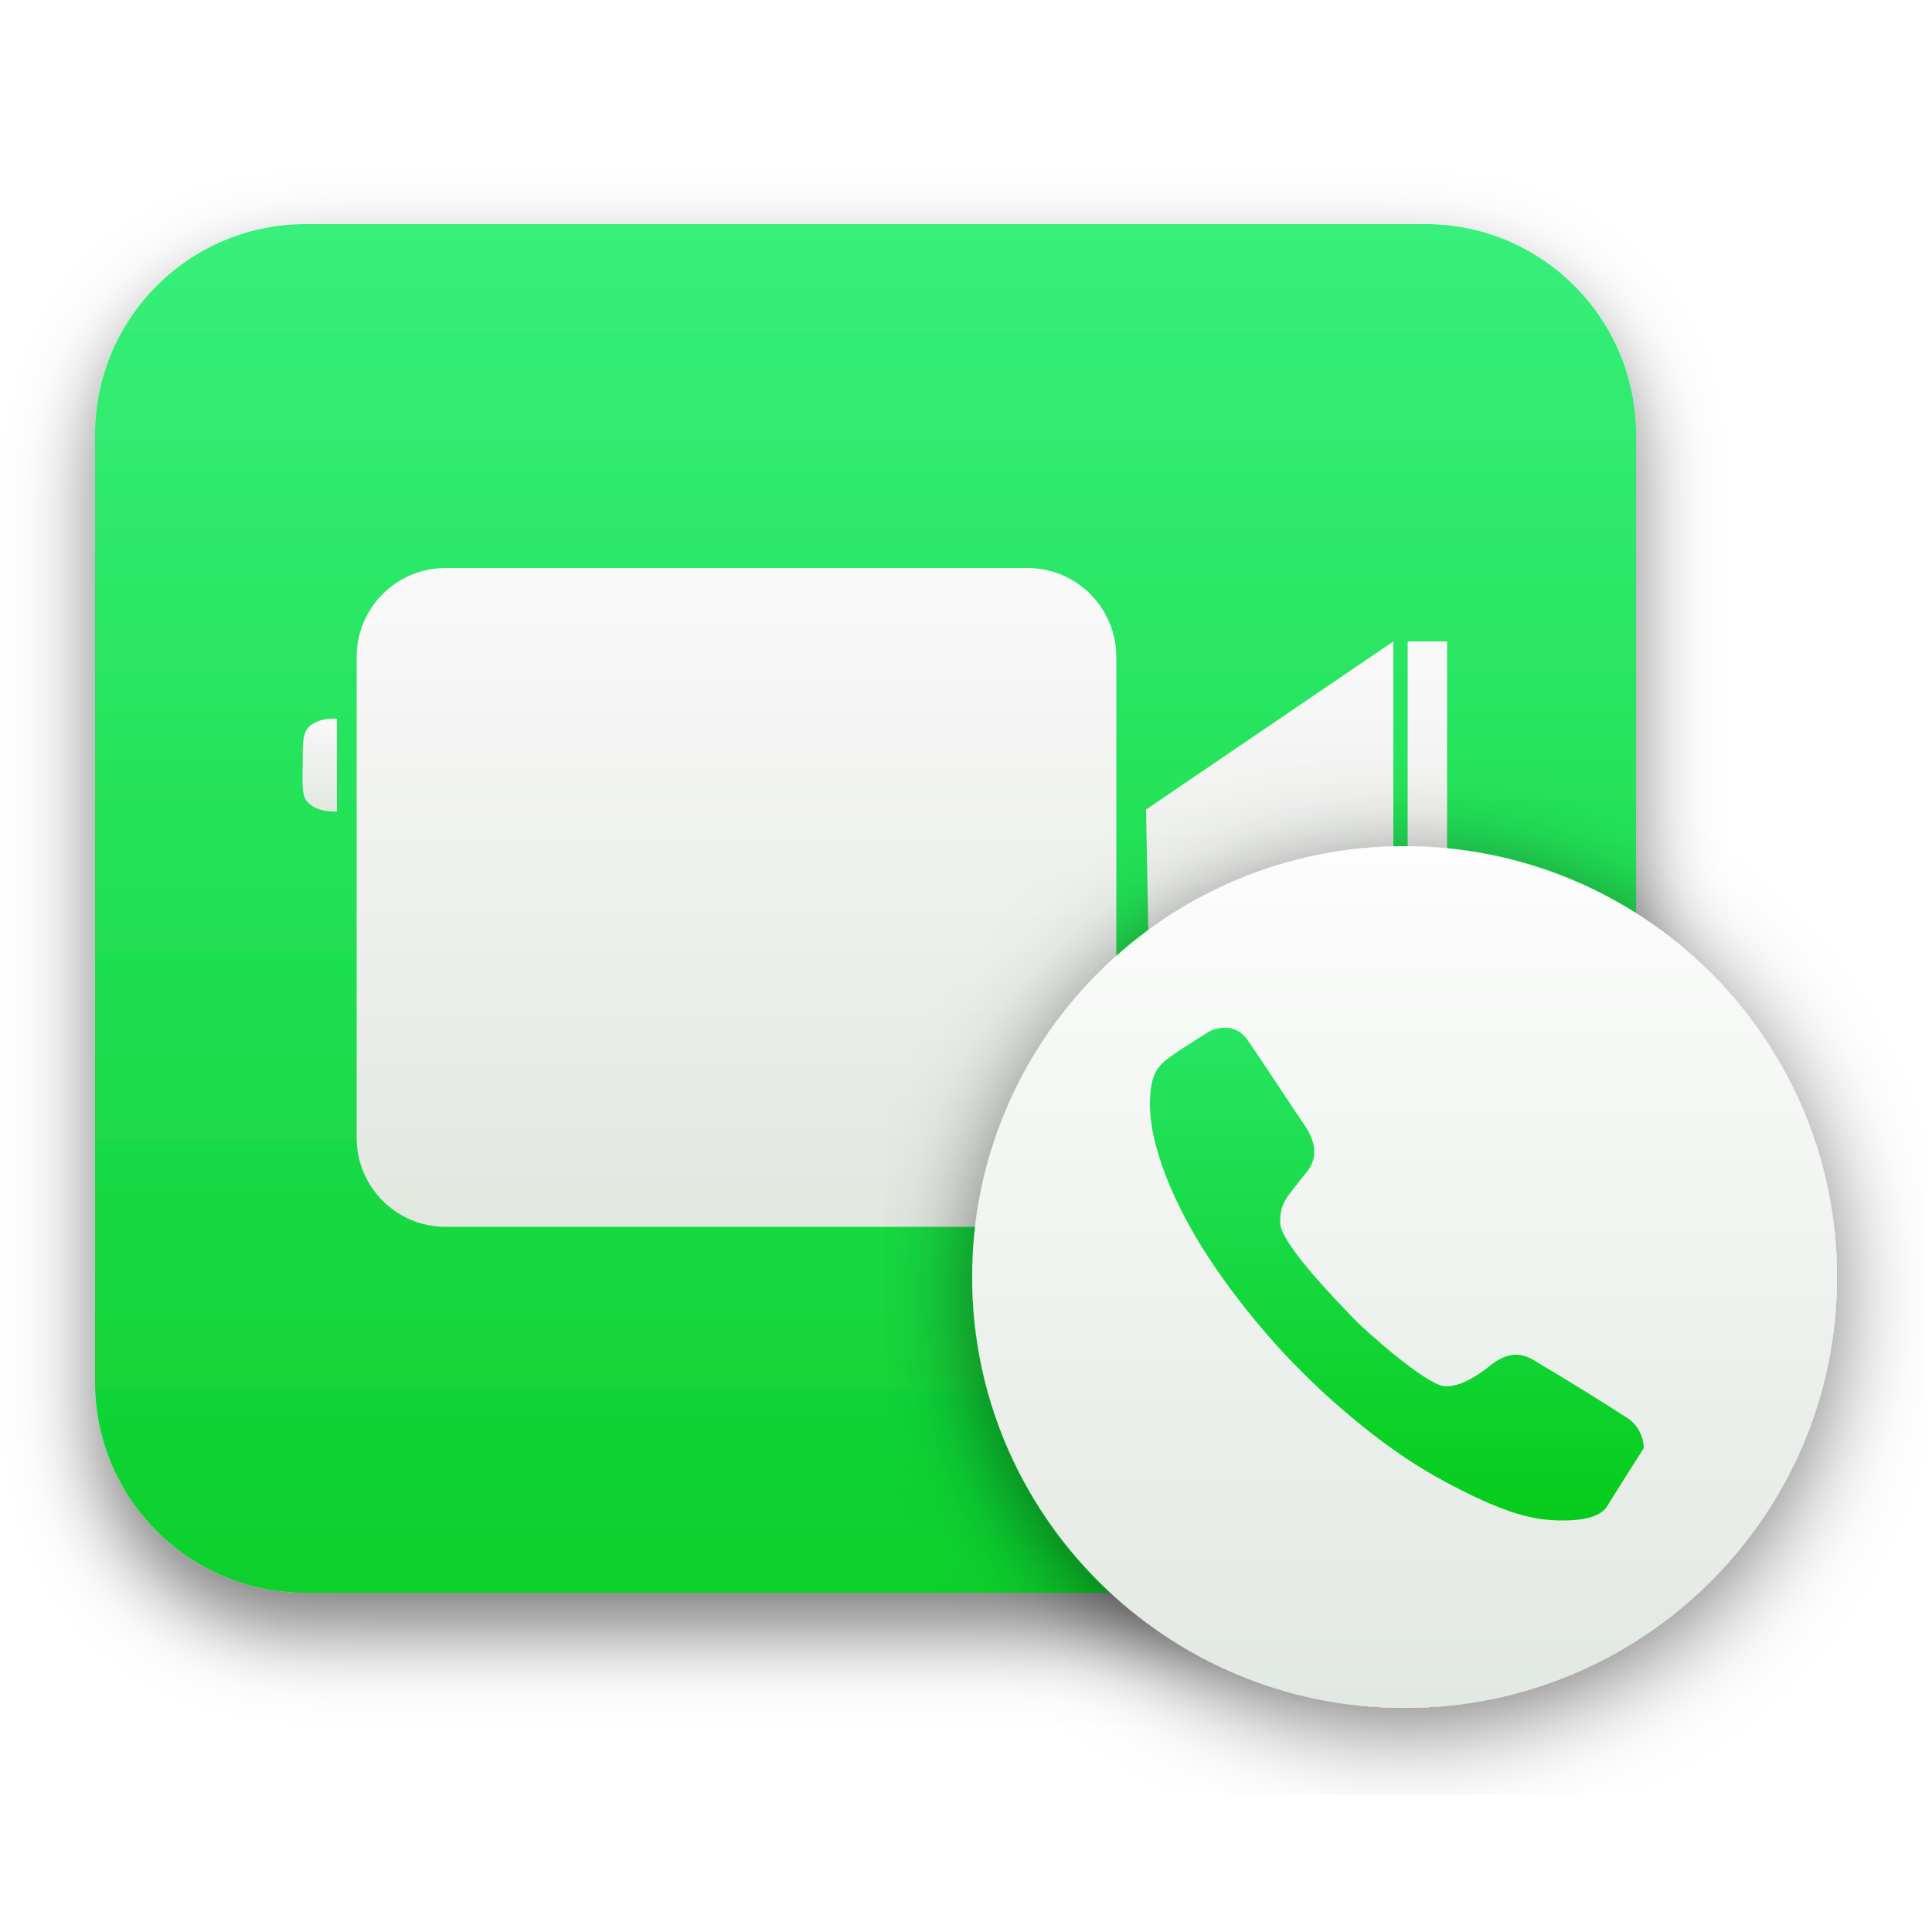
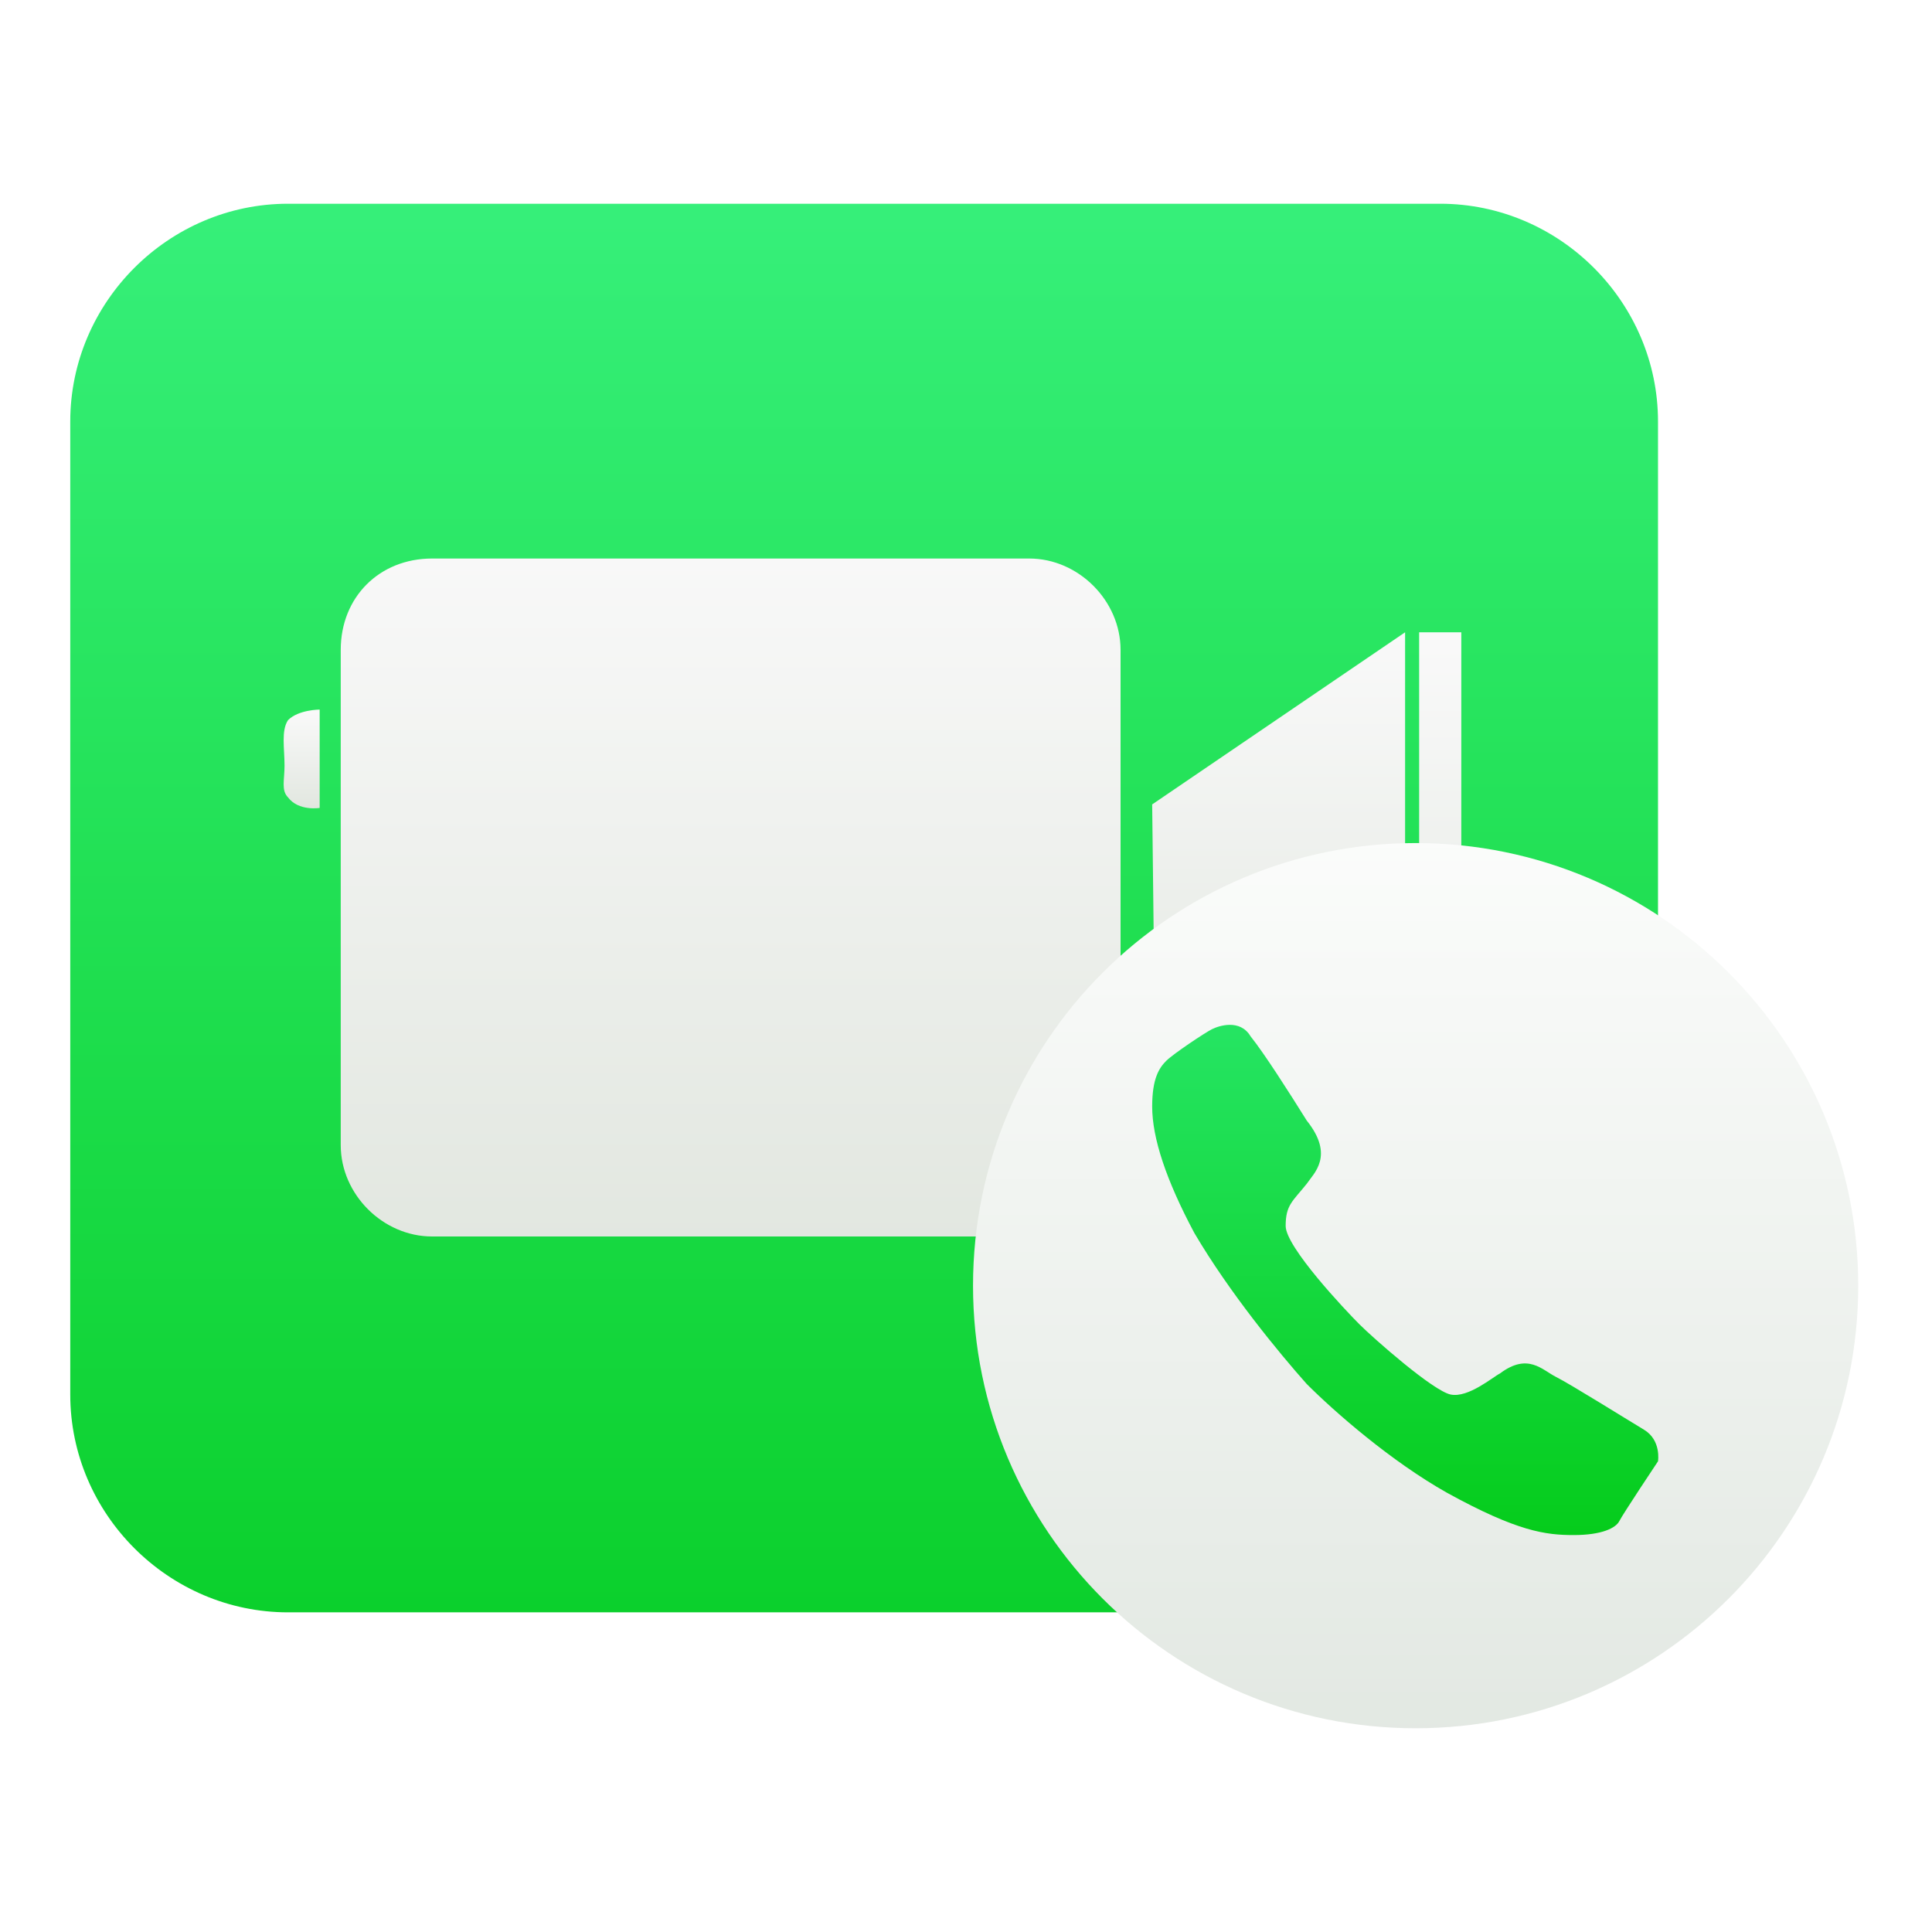
- <svg xmlns="http://www.w3.org/2000/svg" viewBox="0 0 500 500">
+ <svg xmlns="http://www.w3.org/2000/svg" viewBox="0 0 55 55">
  <style type="text/css">
- 		.st0{fill-rule:evenodd;clip-rule:evenodd;fill:url(#ftp-2_2_);filter:url(#dropshadow-1);}
+ 		.st0{fill-rule:evenodd;clip-rule:evenodd;fill:url(#ftp-2_2_);}
		.st1{fill-rule:evenodd;clip-rule:evenodd;fill:url(#rect-21_1_);}
		.st2{fill-rule:evenodd;clip-rule:evenodd;fill:url(#rect-22_1_);}
		.st3{fill-rule:evenodd;clip-rule:evenodd;fill:url(#ftp-20_1_);}
		.st4{fill-rule:evenodd;clip-rule:evenodd;fill:url(#ftp-21_1_);}
- 		.st5{fill-rule:evenodd;clip-rule:evenodd;fill:url(#ftp-7_2_);filter:url(#dropshadow-2);}
+ 		.st5{fill-rule:evenodd;clip-rule:evenodd;fill:url(#ftp-7_2_);}
		.st6{fill-rule:evenodd;clip-rule:evenodd;fill:url(#ftp-10_1_);}
	</style>
-   <filter filterUnits="objectBoundingBox" id="dropshadow-1">
-     <feOffset dx="0" dy="10" in="SourceAlpha" result="dsOffsetOuter1" />
-     <feGaussianBlur stdDeviation="10" in="dsOffsetOuter1" result="dsBlurOuter1" />
-     <feColorMatrix values="0 0 0 0 0   0 0 0 0 0   0 0 0 0 0  0 0 0 0.5 0" type="matrix" in="dsBlurOuter1" result="dsMatrixOuter1" />
-     <feMerge>
-       <feMergeNode in="dsMatrixOuter1" />
-       <feMergeNode in="SourceGraphic" />
-     </feMerge>
-   </filter>
-   <filter filterUnits="objectBoundingBox" id="dropshadow-2">
-     <feOffset dx="0" dy="5" in="SourceAlpha" result="dsOffsetOuter1" />
-     <feGaussianBlur stdDeviation="12" in="dsOffsetOuter1" result="dsBlurOuter1" />
-     <feColorMatrix values="0 0 0 0 0   0 0 0 0 0   0 0 0 0 0  0 0 0 0.5 0" type="matrix" in="dsBlurOuter1" result="dsMatrixOuter1" />
-     <feMerge>
-       <feMergeNode in="dsMatrixOuter1" />
-       <feMergeNode in="SourceGraphic" />
-     </feMerge>
-   </filter>
-   <linearGradient id="ftp-2_2_" gradientUnits="userSpaceOnUse" x1="204.975" y1="311.407" x2="204.975" y2="310.407" gradientTransform="matrix(398.8009 0 0 -354.21 -81520.188 110361.32)">
+   <linearGradient id="ftp-2_2_" gradientUnits="userSpaceOnUse" x1="217.442" y1="-268.591" x2="217.442" y2="-268.478" gradientTransform="matrix(398.8009 0 0 354.21 -86691.602 95143.289)">
    <stop offset="0" style="stop-color:#37F07B" />
    <stop offset="1" style="stop-color:#0BD02C" />
  </linearGradient>
-   <linearGradient id="rect-21_1_" gradientUnits="userSpaceOnUse" x1="204.435" y1="311.845" x2="204.435" y2="310.845" gradientTransform="matrix(196.6064 0 0 -170.4613 -40002.656 53304.469)">
+   <path id="ftp-2_1_" class="st0" d="M8.2,5.8h32.8c3.4,0,6.2,2.8,6.2,6.2v27.7c0,3.4-2.8,6.2-6.2,6.2H8.2c-3.4,0-6.2-2.8-6.2-6.2V12   C2,8.6,4.8,5.8,8.2,5.8z" />
+   <linearGradient id="rect-21_1_" gradientUnits="userSpaceOnUse" x1="216.505" y1="-269.69" x2="216.505" y2="-269.577" gradientTransform="matrix(196.6064 0 0 170.4613 -42545.539 45987.633)">
    <stop offset="0" style="stop-color:#F9F9F9" />
    <stop offset="1" style="stop-color:#E2E7E0" />
  </linearGradient>
-   <linearGradient id="rect-22_1_" gradientUnits="userSpaceOnUse" x1="184.898" y1="312.17" x2="184.898" y2="311.17" gradientTransform="matrix(10.1623 0 0 -123.111 -1509.61 38597.508)">
+   <path id="rect-21" class="st1" d="M12.3,15.9h17c1.4,0,2.6,1.2,2.6,2.6v14.1c0,1.4-1.2,2.6-2.6,2.6h-17c-1.4,0-2.6-1.2-2.6-2.6V18.5   C9.7,17,10.8,15.9,12.3,15.9z" />
+   <linearGradient id="rect-22_1_" gradientUnits="userSpaceOnUse" x1="164.305" y1="-270.477" x2="164.305" y2="-270.364" gradientTransform="matrix(10.1623 0 0 123.111 -1628.72 33316.734)">
    <stop offset="0" style="stop-color:#F9F9F9" />
    <stop offset="1" style="stop-color:#E2E7E0" />
  </linearGradient>
-   <linearGradient id="ftp-20_1_" gradientUnits="userSpaceOnUse" x1="202.229" y1="312.206" x2="202.229" y2="311.206" gradientTransform="matrix(64 0 0 -119.4046 -12614 37444.836)">
+   <rect id="rect-22" x="40.4" y="18" class="st2" width="1.2" height="13.9" />
+   <linearGradient id="ftp-20_1_" gradientUnits="userSpaceOnUse" x1="210.459" y1="-270.554" x2="210.459" y2="-270.441" gradientTransform="matrix(64 0 0 119.4046 -13433 32323.438)">
    <stop offset="0" style="stop-color:#F9F9F9" />
    <stop offset="1" style="stop-color:#E2E7E0" />
  </linearGradient>
-   <linearGradient id="ftp-21_1_" gradientUnits="userSpaceOnUse" x1="182.006" y1="316.985" x2="182.006" y2="315.985" gradientTransform="matrix(8.9115 0 0 -24.0656 -1539.105 7814.377)">
+   <polygon id="ftp-20" class="st3" points="32.8,22.9 32.9,31.5 40,31.5 40,18 " />
+   <linearGradient id="ftp-21_1_" gradientUnits="userSpaceOnUse" x1="185.216" y1="-281.41" x2="185.216" y2="-281.297" gradientTransform="matrix(8.9115 0 0 24.0656 -1641.954 6792.557)">
    <stop offset="0" style="stop-color:#F9F9F9" />
    <stop offset="1" style="stop-color:#E2E7E0" />
  </linearGradient>
-   <linearGradient id="ftp-7_2_" gradientUnits="userSpaceOnUse" x1="204.564" y1="311.646" x2="204.564" y2="310.646" gradientTransform="matrix(223.7326 0 0 -223.0742 -45404.176 69739.094)">
+   <path id="ftp-21" class="st4" d="M8.2,20.5c0.3-0.3,0.9-0.3,0.9-0.3V23c0,0-0.6,0.1-0.9-0.3c-0.2-0.2-0.1-0.5-0.1-0.9   C8.1,21.3,8,20.8,8.2,20.5z" />
+   <linearGradient id="ftp-7_2_" gradientUnits="userSpaceOnUse" x1="216.062" y1="-269.578" x2="216.062" y2="-269.465" gradientTransform="matrix(223.7326 0 0 223.0742 -48299.699 60159.902)">
    <stop offset="0" style="stop-color:#FCFDFC" />
    <stop offset="1" style="stop-color:#E2E8E2" />
  </linearGradient>
-   <linearGradient id="ftp-10_1_" gradientUnits="userSpaceOnUse" x1="203.863" y1="312.13" x2="203.863" y2="311.13" gradientTransform="matrix(127.8596 0 0 -127.4834 -25704.223 40057.301)">
+   <ellipse id="ftp-7_1_" class="st5" cx="40.3" cy="36.6" rx="12.6" ry="12.6" />
+   <linearGradient id="ftp-10_1_" gradientUnits="userSpaceOnUse" x1="214.247" y1="-271.088" x2="214.247" y2="-270.975" gradientTransform="matrix(127.8596 0 0 127.4834 -27353.396 34588.516)">
    <stop offset="0" style="stop-color:#26E564" />
    <stop offset="1" style="stop-color:#05CC1B" />
  </linearGradient>
-   <path id="ftp-2_1_" class="st0" d="M79.1,58h289.8c30.1,0,54.5,24.4,54.5,54.5v245.2c0,30.1-24.4,54.5-54.5,54.5H79.1 c-30.1,0-54.5-24.4-54.5-54.5V112.5C24.6,82.4,49,58,79.1,58z" />
-   <path id="rect-21" class="st1" d="M115.3,147h150.6c12.7,0,23,10.3,23,23v124.5c0,12.7-10.3,23-23,23H115.3 c-12.7,0-23-10.3-23-23V170C92.3,157.3,102.6,147,115.3,147z" />
-   <rect id="rect-22" x="364.3" y="166" class="st2" width="10.2" height="123.1" />
-   <polygon id="ftp-20" class="st3" points="296.6,209.5 298,285.4 360.6,285.4 360.6,166 " />
-   <path id="ftp-21" class="st4" d="M79.6,188.5c2.5-3,7.6-2.5,7.6-2.5l0,24c0,0-5,0.5-7.7-2.5c-1.4-1.6-1.2-4.7-1.2-8.1 C78.5,195.2,77.9,190.6,79.6,188.5z" />
-   <ellipse id="ftp-7_1_" class="st5" cx="363.5" cy="330.5" rx="111.9" ry="111.5" />
-   <path id="ftp-10" class="st6" d="M307.9,317.4c-7.4-13.4-10.3-24.2-10.3-31.5c0-7.3,1.8-9.4,3.6-11.1 c1.8-1.7,10.1-6.8,11.5-7.7c1.4-0.9,6.8-2.8,10.1,2c3.4,4.8,9.7,14.5,14,20.9c6.8,9.1,1.4,13.1-0.4,15.5c-3.2,4.4-5.1,5.5-5.1,10.9 c0,5.4,15.2,20.8,18.8,24.6c3.6,3.8,18.7,17,23.4,17.7c4.7,0.7,11-4.3,12.4-5.5c6.8-5.2,10.7-1.3,13.8,0.5 c3.1,1.7,17.4,10.6,21.8,13.5c4.1,3,3.9,7.6,3.9,7.6s-8.6,13.5-9.6,15.2c-1.3,1.9-4.4,3.5-11.4,3.5c-7,0-14.5-1.3-32.2-11 c-14.5-8-28.4-20.5-35.6-27.8C329.1,347.3,316.4,332.7,307.9,317.4z" />
+   <path id="ftp-10" class="st6" d="M34,35.1c-0.8-1.5-1.2-2.7-1.2-3.6c0-0.8,0.2-1.1,0.4-1.3c0.2-0.2,1.1-0.8,1.3-0.9   c0.2-0.1,0.8-0.3,1.1,0.2c0.4,0.5,1.1,1.6,1.6,2.4c0.8,1,0.2,1.5,0,1.8c-0.4,0.5-0.6,0.6-0.6,1.2c0,0.6,1.7,2.4,2.1,2.8   c0.4,0.4,2.1,1.9,2.6,2c0.5,0.1,1.2-0.5,1.4-0.6c0.8-0.6,1.2-0.1,1.6,0.1c0.4,0.2,2,1.2,2.5,1.5c0.5,0.3,0.4,0.9,0.4,0.9   s-1,1.5-1.1,1.7c-0.1,0.2-0.5,0.4-1.3,0.4c-0.8,0-1.6-0.1-3.6-1.2c-1.6-0.9-3.2-2.3-4-3.1C36.4,38.5,35,36.8,34,35.1z" />
</svg>
